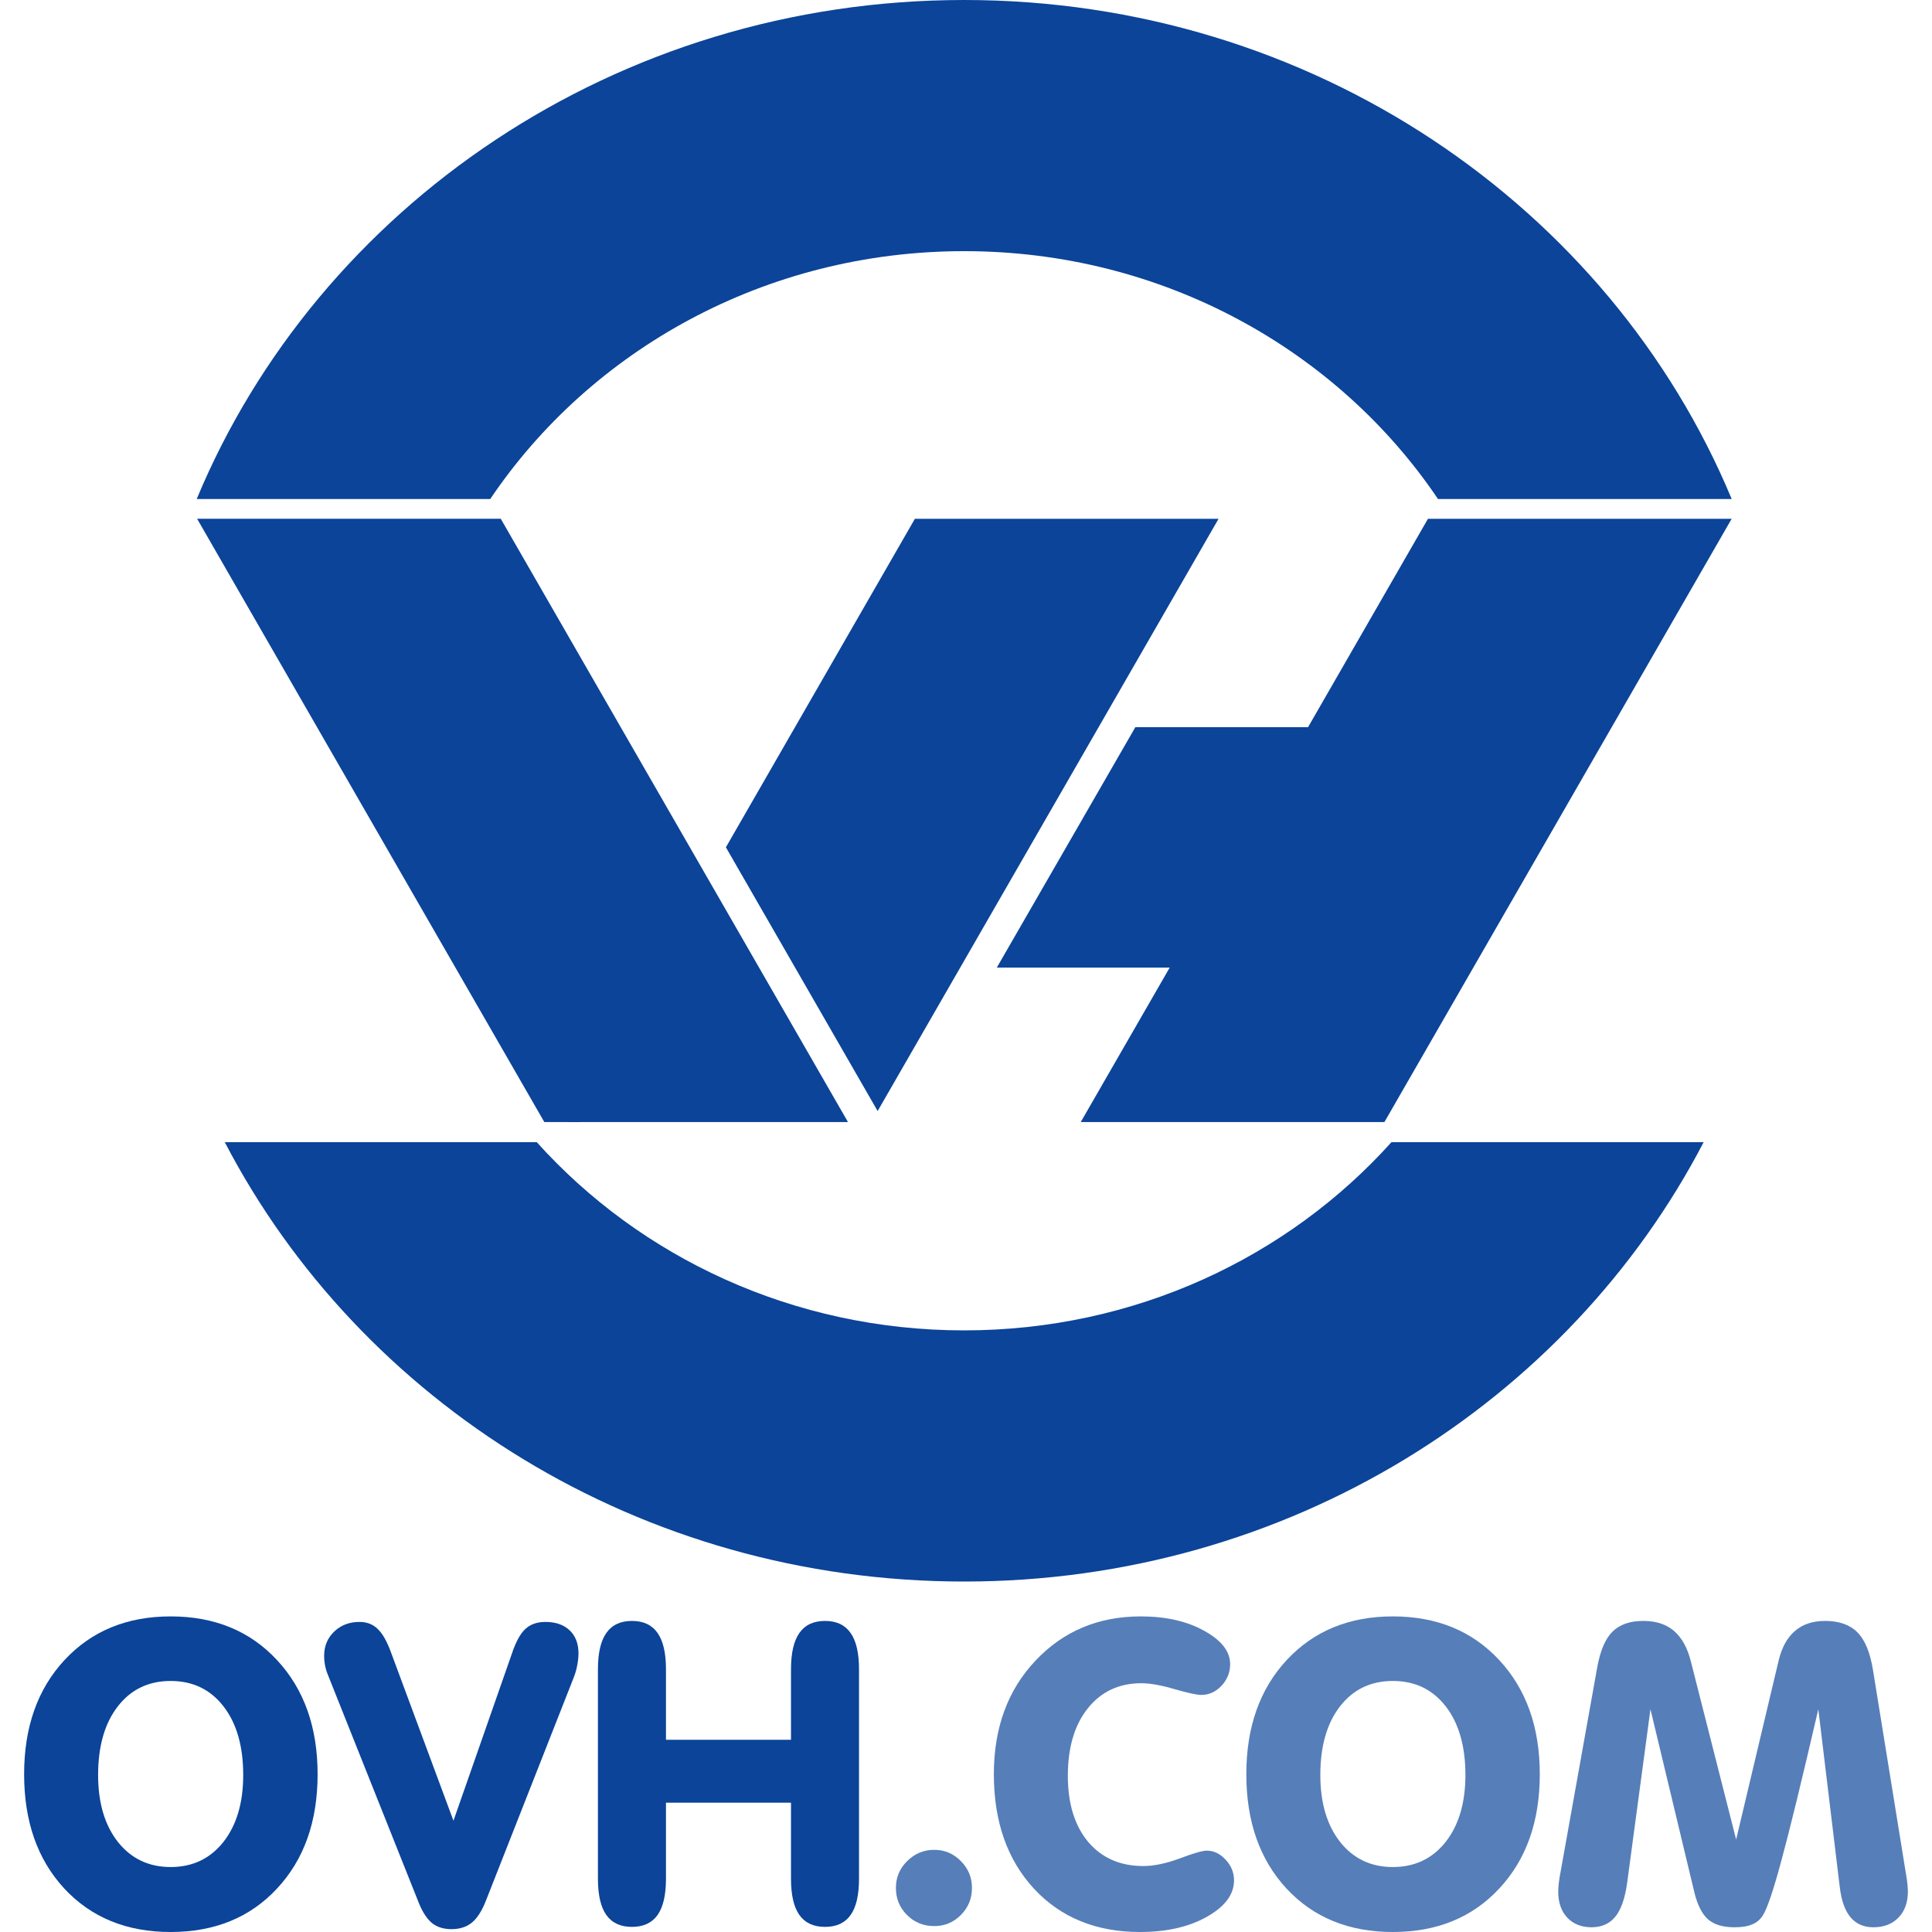
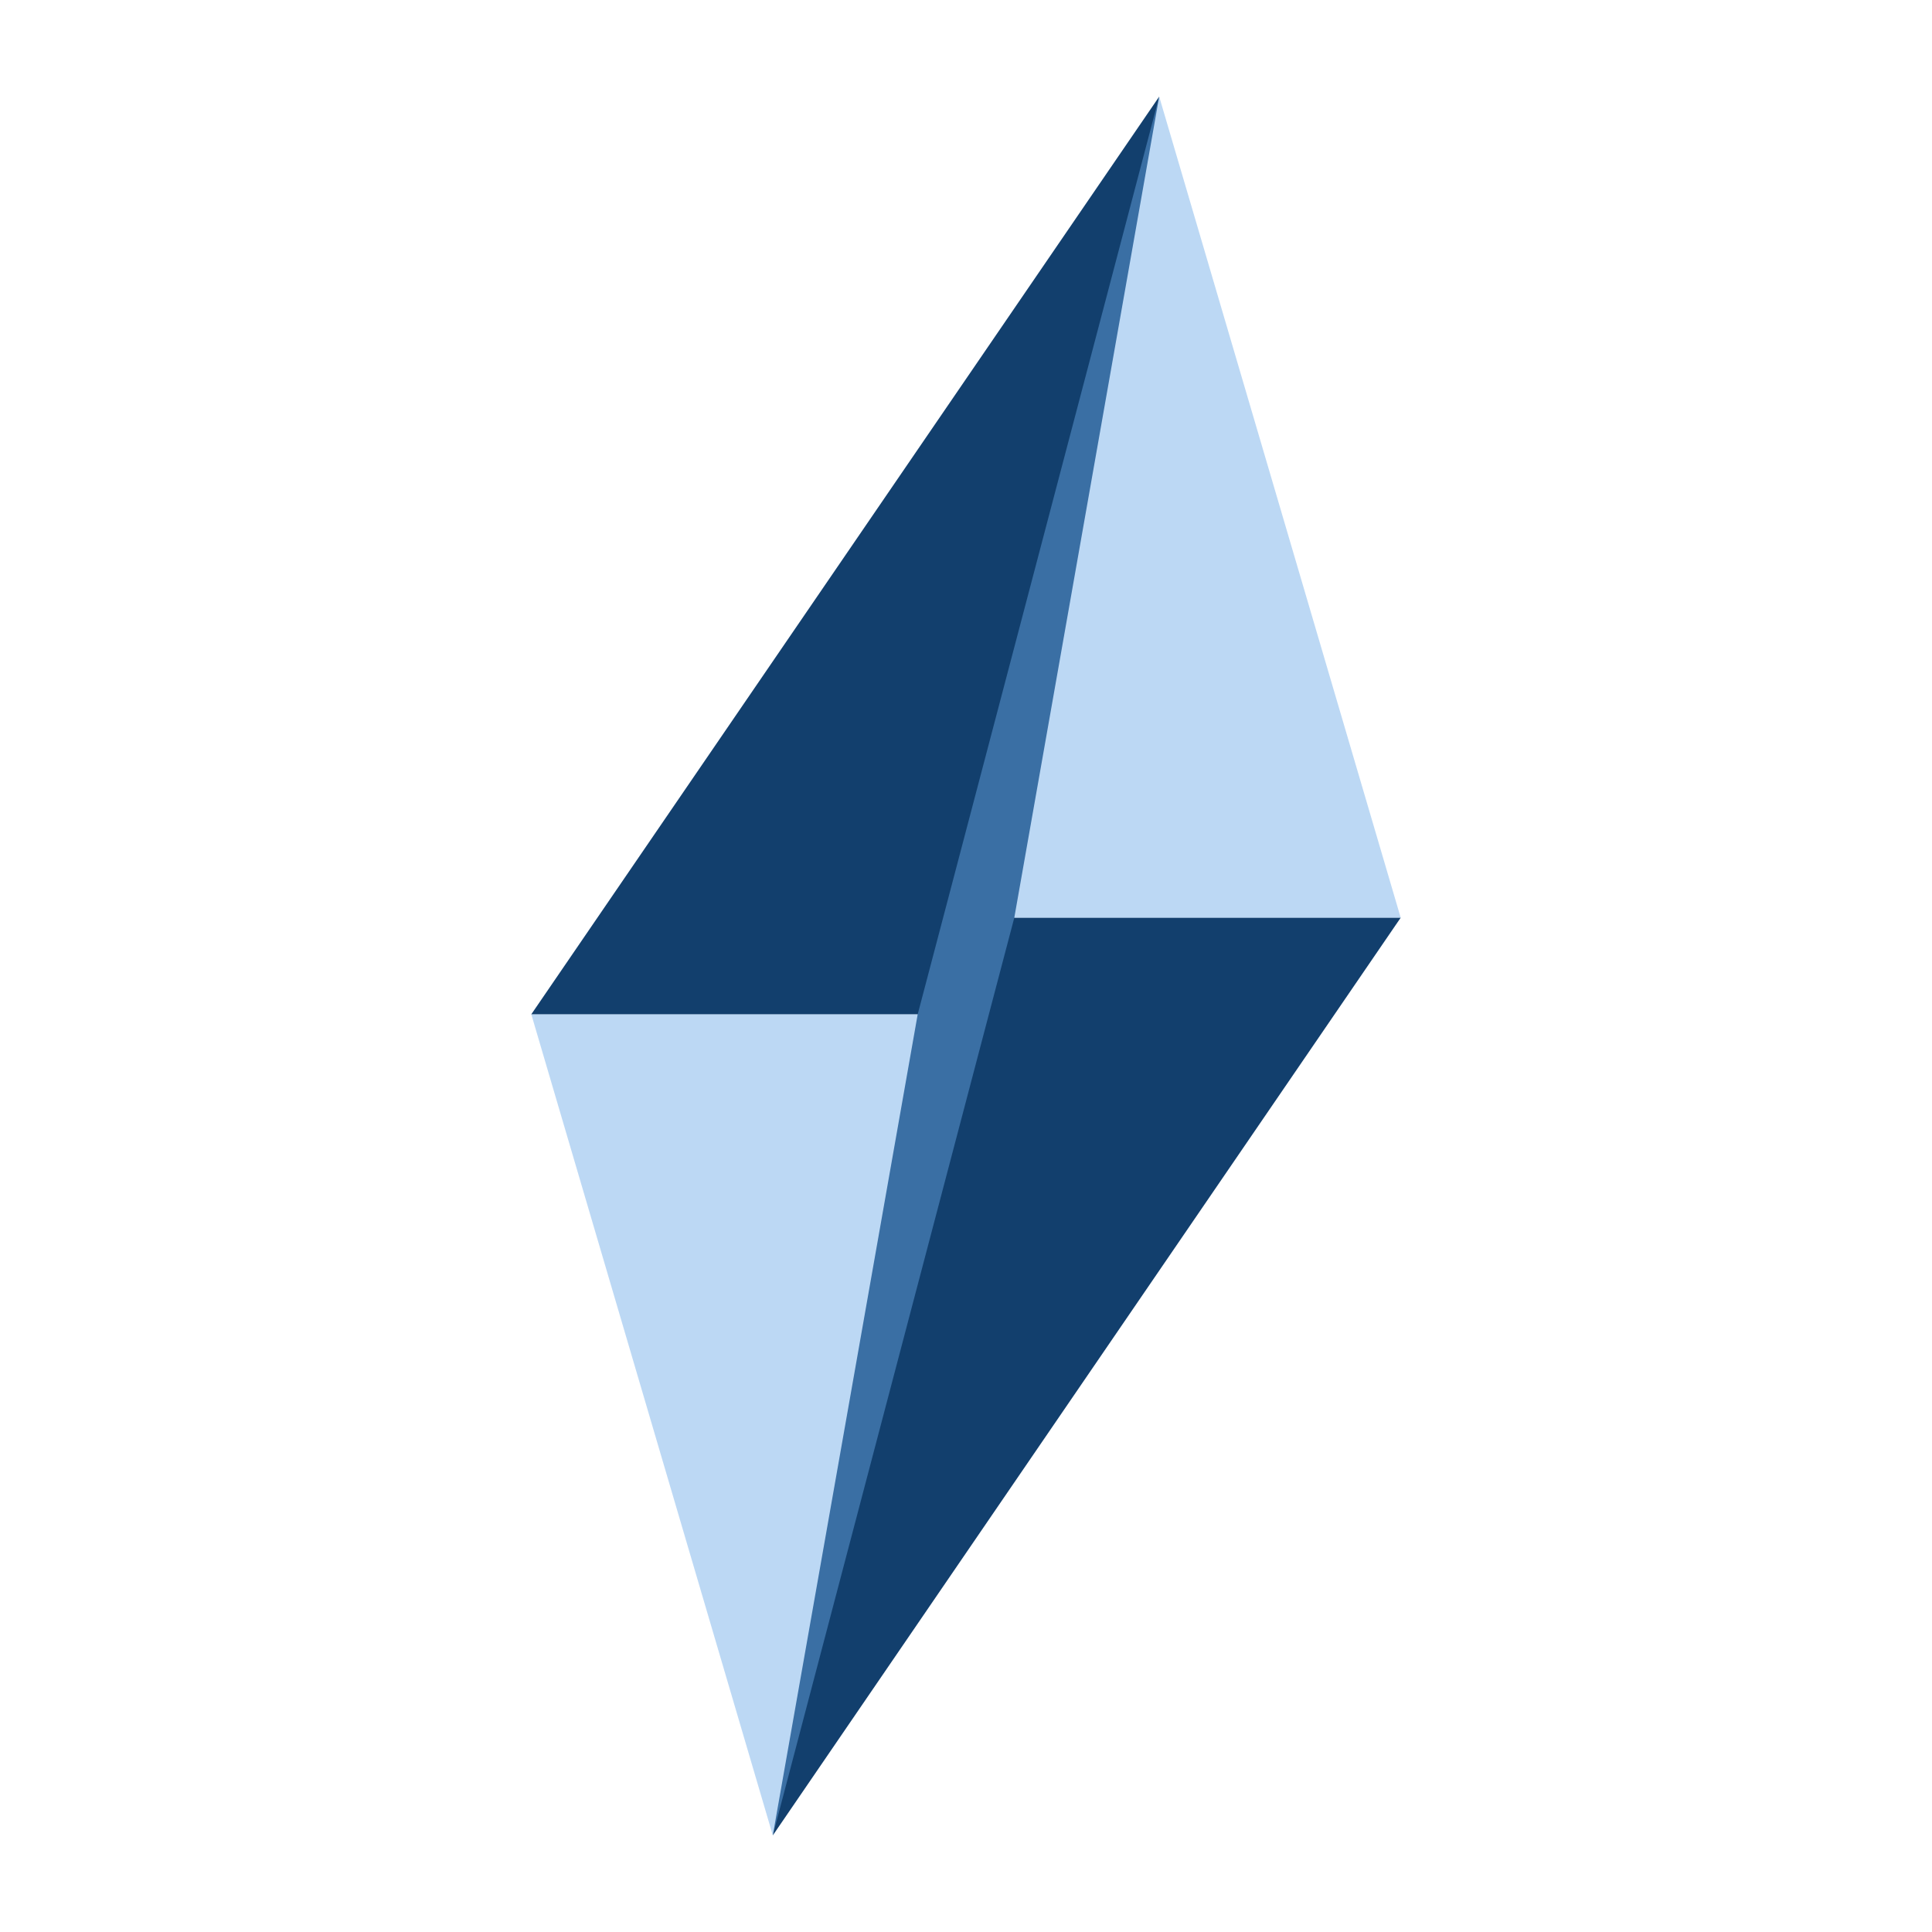
- <svg xmlns="http://www.w3.org/2000/svg" version="1.1" x="0px" y="0px" width="512px" height="512px" viewBox="-6.393 0 512 512" overflow="visible" enable-background="new -6.393 0 512 512" xml:space="preserve">
-   <defs>
- </defs>
-   <path fill-rule="evenodd" clip-rule="evenodd" fill="#0B4499" d="M19.606,470.402c0,7.383,1.76,13.306,5.271,17.763  c3.513,4.411,8.165,6.619,13.957,6.619c5.793,0,10.445-2.208,13.957-6.619c3.512-4.457,5.271-10.38,5.271-17.763  c0-7.642-1.746-13.701-5.219-18.191c-3.473-4.488-8.145-6.737-14.01-6.737c-5.87,0-10.536,2.249-14.009,6.737  C21.347,456.701,19.606,462.761,19.606,470.402 M0,470.181c0-12.489,3.571-22.569,10.699-30.246  c7.174-7.714,16.55-11.571,28.135-11.571c11.625,0,21.021,3.857,28.181,11.571c7.175,7.709,10.759,17.797,10.759,30.246  c0,12.537-3.584,22.632-10.759,30.306C59.887,508.162,50.491,512,38.834,512c-11.656,0-21.053-3.838-28.187-11.514  C3.552,492.812,0,482.718,0,470.181" />
-   <path fill-rule="evenodd" clip-rule="evenodd" fill="#0B4499" d="M104.658,504.447l-24.115-60.498  c-0.326-0.756-0.581-1.578-0.764-2.444c-0.182-0.897-0.272-1.811-0.272-2.71c0-2.573,0.892-4.711,2.664-6.406  c1.779-1.705,4.002-2.56,6.679-2.56c1.961,0,3.55,0.606,4.776,1.792c1.27,1.16,2.43,3.153,3.486,5.975l16.667,44.913l15.474-44.256  c1.051-3.146,2.249-5.341,3.592-6.572c1.336-1.239,3.115-1.852,5.318-1.852c2.716,0,4.853,0.75,6.41,2.229  c1.559,1.486,2.338,3.52,2.338,6.086c0,1.01-0.11,2.065-0.332,3.147c-0.176,1.056-0.469,2.084-0.864,3.102l-23.354,59.352  c-1.049,2.679-2.286,4.602-3.694,5.76c-1.408,1.16-3.219,1.74-5.427,1.74c-2.061,0-3.774-0.528-5.103-1.575  C106.834,508.618,105.674,506.879,104.658,504.447" />
-   <path fill-rule="evenodd" clip-rule="evenodd" fill="#0B4499" d="M170.096,477.727v20.154c0,4.308-0.743,7.52-2.222,9.609  c-1.487,2.099-3.747,3.154-6.79,3.154c-3.042,0-5.305-1.056-6.797-3.154c-1.479-2.09-2.222-5.302-2.222-9.609v-55.51  c0-4.307,0.743-7.506,2.222-9.609c1.492-2.131,3.755-3.199,6.797-3.199c3.043,0,5.303,1.068,6.79,3.199  c1.479,2.104,2.222,5.303,2.222,9.609v18.682h33.134v-18.682c0-4.307,0.741-7.506,2.22-9.609c1.487-2.131,3.755-3.199,6.797-3.199  c3.037,0,5.303,1.068,6.784,3.199c1.484,2.104,2.222,5.303,2.222,9.609v55.51c0,4.308-0.737,7.52-2.222,9.609  c-1.481,2.099-3.747,3.154-6.784,3.154c-3.042,0-5.31-1.056-6.797-3.154c-1.479-2.09-2.22-5.302-2.22-9.609v-20.154H170.096" />
-   <path fill="#567EB9" d="M231.031,500.324c0-2.788,0.996-5.162,2.99-7.115c1.988-1.988,4.381-2.984,7.162-2.984  c2.763,0,5.108,0.996,7.062,2.984c1.954,1.953,2.939,4.327,2.939,7.115c0,2.822-0.985,5.212-2.939,7.166  c-1.922,1.955-4.274,2.94-7.062,2.94c-2.854,0-5.265-0.985-7.22-2.94C232.008,505.536,231.031,503.146,231.031,500.324" />
-   <path fill="#567EB9" d="M295.721,512c-11.623,0-20.988-3.823-28.083-11.455c-7.097-7.681-10.648-17.795-10.648-30.364  c0-12.275,3.676-22.304,11.025-30.083c7.351-7.818,16.655-11.734,27.913-11.734c6.633,0,12.225,1.271,16.785,3.805  c4.601,2.535,6.894,5.479,6.894,8.849c0,2.177-0.755,4.072-2.28,5.708c-1.519,1.63-3.31,2.444-5.376,2.444  c-1.152,0-3.512-0.508-7.062-1.525c-3.512-1.042-6.463-1.57-8.848-1.57c-5.903,0-10.621,2.229-14.18,6.678  c-3.512,4.412-5.264,10.374-5.264,17.867c0,7.351,1.792,13.183,5.374,17.488c3.624,4.268,8.49,6.412,14.615,6.412  c2.822,0,6.041-0.678,9.665-2.014c3.622-1.374,6.007-2.066,7.168-2.066c1.849,0,3.51,0.796,4.989,2.392  c1.492,1.59,2.229,3.422,2.229,5.486c0,3.729-2.406,6.952-7.219,9.663C308.643,510.664,302.739,512,295.721,512" />
-   <path fill="#567EB9" d="M343.508,470.402c0,7.383,1.753,13.306,5.265,17.763c3.513,4.411,8.171,6.619,13.951,6.619  c5.804,0,10.45-2.208,13.967-6.619c3.506-4.457,5.267-10.38,5.267-17.763c0-7.642-1.739-13.701-5.214-18.191  c-3.479-4.488-8.144-6.737-14.02-6.737c-5.86,0-10.531,2.249-14.004,6.737C345.24,456.701,343.508,462.761,343.508,470.402   M323.895,470.181c0-12.489,3.571-22.569,10.697-30.246c7.176-7.714,16.552-11.571,28.132-11.571  c11.636,0,21.025,3.857,28.193,11.571c7.167,7.709,10.749,17.797,10.749,30.246c0,12.537-3.582,22.632-10.749,30.306  C383.781,508.162,374.385,512,362.724,512c-11.651,0-21.048-3.838-28.184-11.514C327.446,492.812,323.895,482.718,323.895,470.181" />
-   <path fill="#567EB9" d="M407.213,495.872l9.662-53.929c0.796-4.457,2.138-7.618,4.021-9.502c1.914-1.922,4.651-2.879,8.202-2.879  c3.362,0,6.086,0.879,8.145,2.658c2.059,1.778,3.551,4.456,4.451,8.041l12.008,47.239l11.24-47.344  c0.827-3.52,2.273-6.158,4.345-7.937c2.061-1.779,4.724-2.658,7.977-2.658c3.726,0,6.593,1.017,8.582,3.036  c1.994,1.992,3.368,5.323,4.124,9.995l8.804,54.42c0.142,0.796,0.253,1.57,0.323,2.341c0.072,0.722,0.113,1.365,0.118,1.947  c-0.005,2.892-0.84,5.192-2.508,6.898c-1.661,1.702-3.869,2.549-6.626,2.549c-2.53,0-4.543-0.867-6.027-2.601  c-1.48-1.738-2.438-4.384-2.875-7.931l-5.699-47.25c-4.386,18.9-7.644,32.26-9.782,40.085c-2.098,7.812-3.733,12.647-4.88,14.497  c-0.73,1.158-1.688,1.974-2.886,2.444c-1.153,0.5-2.711,0.755-4.672,0.755c-3.037,0-5.357-0.683-6.954-2.06  c-1.588-1.375-2.802-3.714-3.628-7.003l-11.684-48.719l-6.189,46.112c-0.58,4.084-1.629,7.056-3.141,8.899  c-1.531,1.851-3.63,2.77-6.308,2.77c-2.646,0-4.782-0.847-6.411-2.549c-1.589-1.706-2.393-4.007-2.393-6.898  c0-0.686,0.061-1.486,0.17-2.386C406.826,497.972,406.991,496.954,407.213,495.872" />
-   <path fill-rule="evenodd" clip-rule="evenodd" fill="#0B4499" d="M249.111,0C156.791,0,77.936,54.851,45.735,132.245h77.791  c26.618-39.473,72.881-65.686,125.585-65.686c52.701,0,98.964,26.213,125.58,65.686h77.833C420.314,54.851,341.422,0,249.111,0  L249.111,0z M53.17,302.679c35.869,68.938,110.038,116.444,195.941,116.444c85.893,0,160.094-47.506,195.985-116.444h-82.728  c-27.417,30.502-67.952,49.886-113.258,49.886c-45.316,0-85.852-19.384-113.264-49.886H53.17L53.17,302.679z" />
-   <polygon fill-rule="evenodd" clip-rule="evenodd" fill="#0B4499" points="372.033,137.483 340.256,192.706 294.488,192.706   257.766,256.43 303.585,256.43 280.011,297.362 360.487,297.362 452.516,137.483 372.033,137.483 " />
-   <path fill-rule="evenodd" clip-rule="evenodd" fill="#0B4499" d="M236.062,137.483l-50.087,87.06l40.215,69.895l90.349-156.954  H236.062L236.062,137.483z M145.715,294.438l-1.676,2.925h3.349L145.715,294.438L145.715,294.438z" />
-   <polygon fill-rule="evenodd" clip-rule="evenodd" fill="#0B4499" points="45.839,137.472 137.861,297.362 218.333,297.362   126.31,137.472 45.839,137.472 " />
+ <svg xmlns="http://www.w3.org/2000/svg" viewBox="0 0 200 200">
+   <polygon points="120,10 55,105 95,105 80,190 145,95 105,95" fill="#123F6D" />
+   <polygon points="120,10 145,95 105,95 80,190 55,105 95,105" fill="#6BA9E6" opacity="0.45" />
</svg>
